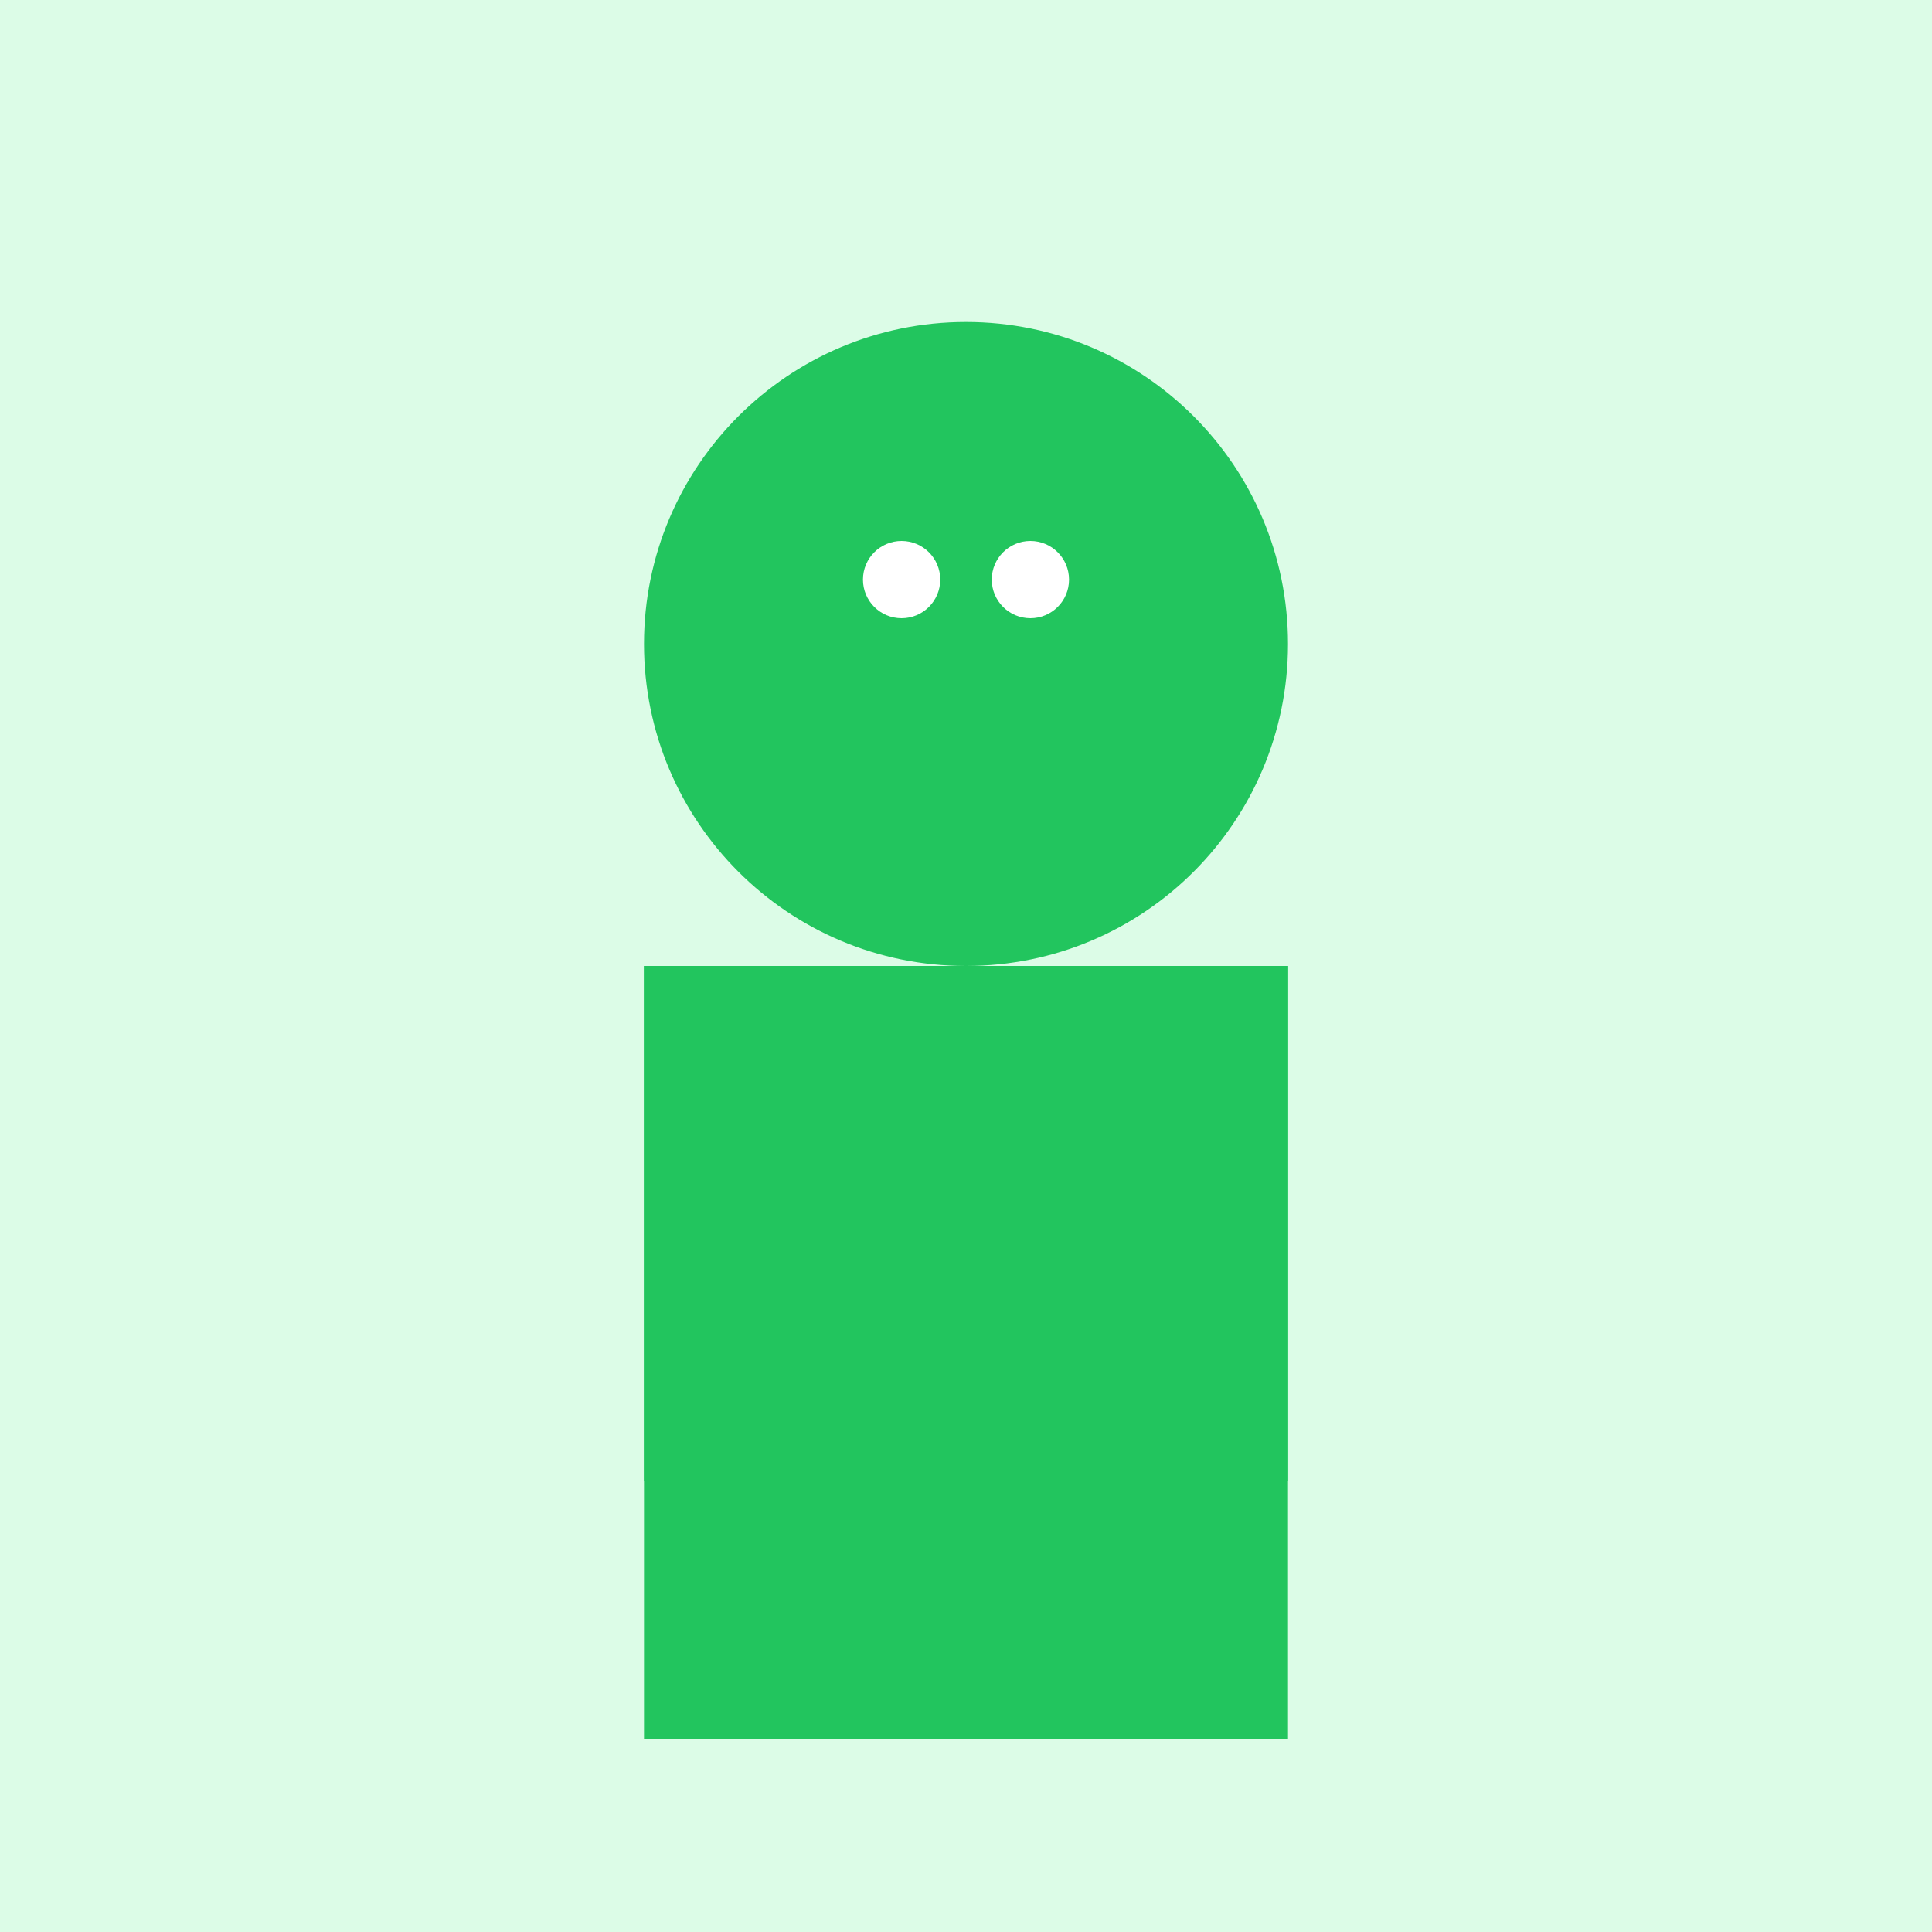
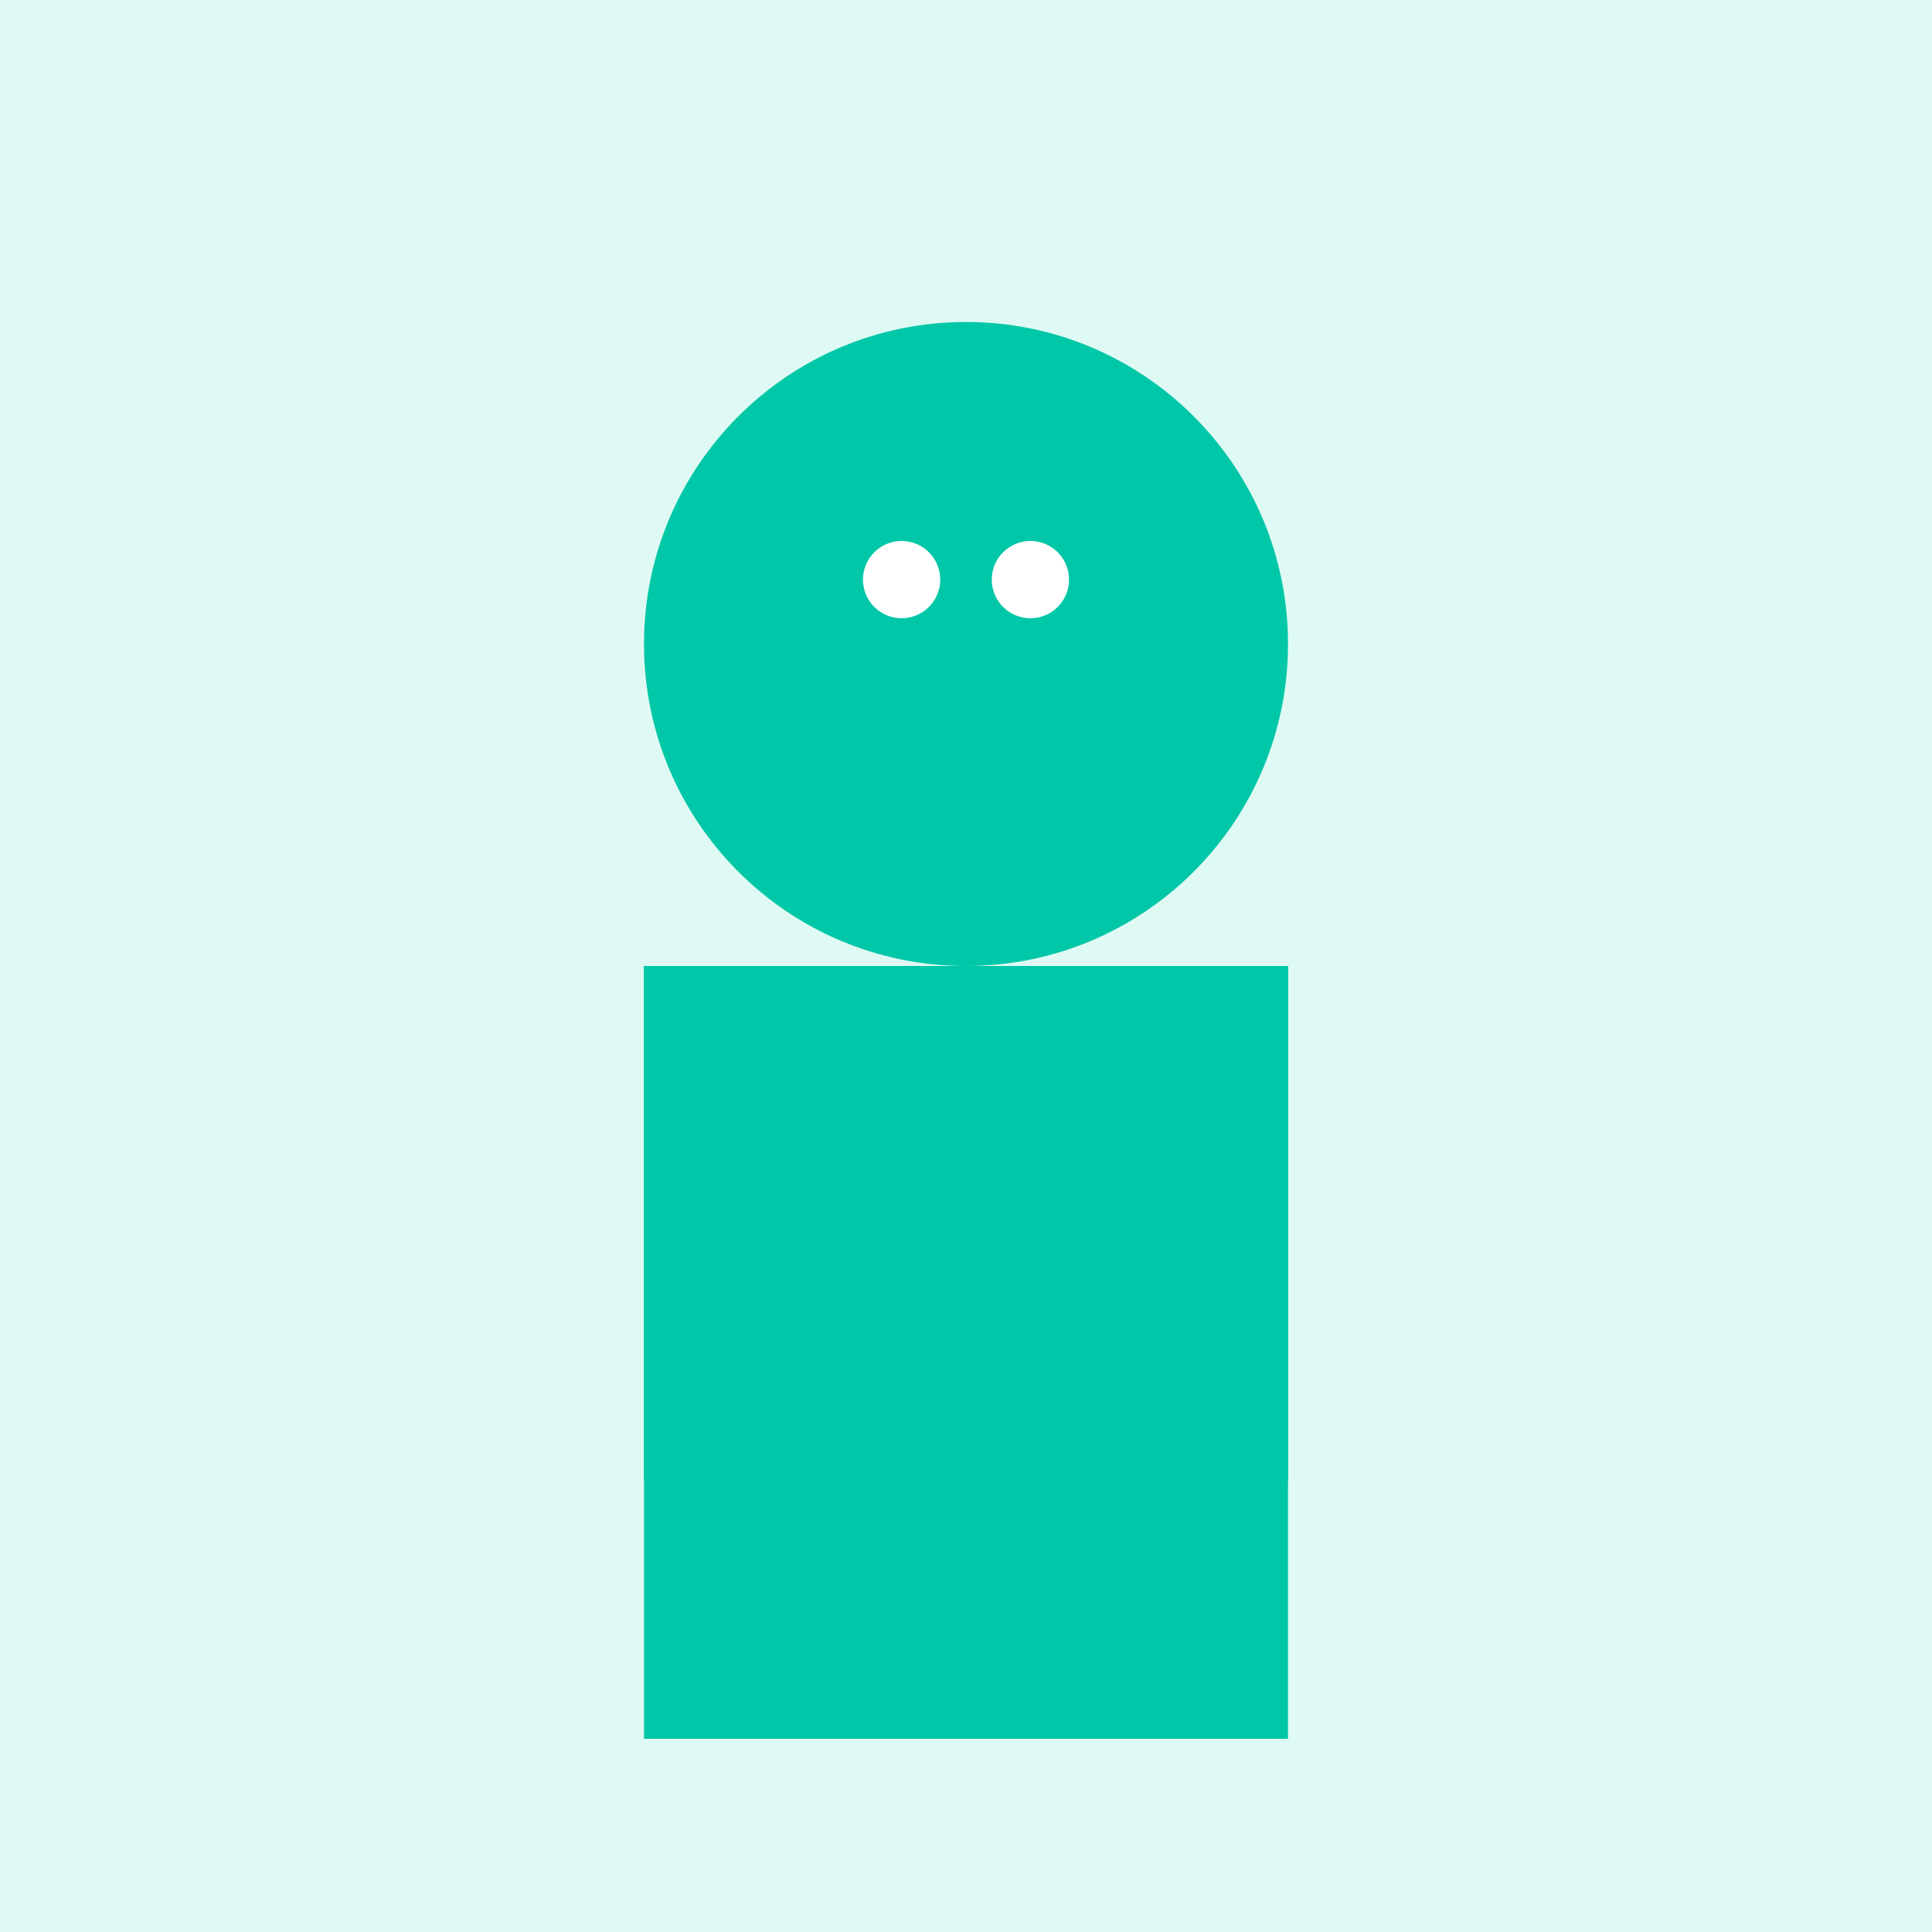
<svg xmlns="http://www.w3.org/2000/svg" viewBox="0 0 150 150">
-   <rect width="150" height="150" fill="#DCFCE7" />
-   <circle cx="75" cy="50" r="25" fill="#22C55E" />
-   <rect x="50" y="75" width="50" height="60" fill="#22C55E" />
-   <rect x="50" y="75" width="15" height="40" fill="#22C55E" />
-   <rect x="85" y="75" width="15" height="40" fill="#22C55E" />
+   <rect width="150" height="150" fill="#DFF9F4" />
+   <circle cx="75" cy="50" r="25" fill="#00C7A7" />
+   <rect x="50" y="75" width="50" height="60" fill="#00C7A7" />
+   <rect x="50" y="75" width="15" height="40" fill="#00C7A7" />
+   <rect x="85" y="75" width="15" height="40" fill="#00C7A7" />
  <g fill="white">
    <circle cx="70" cy="45" r="3" />
    <circle cx="80" cy="45" r="3" />
  </g>
</svg>
